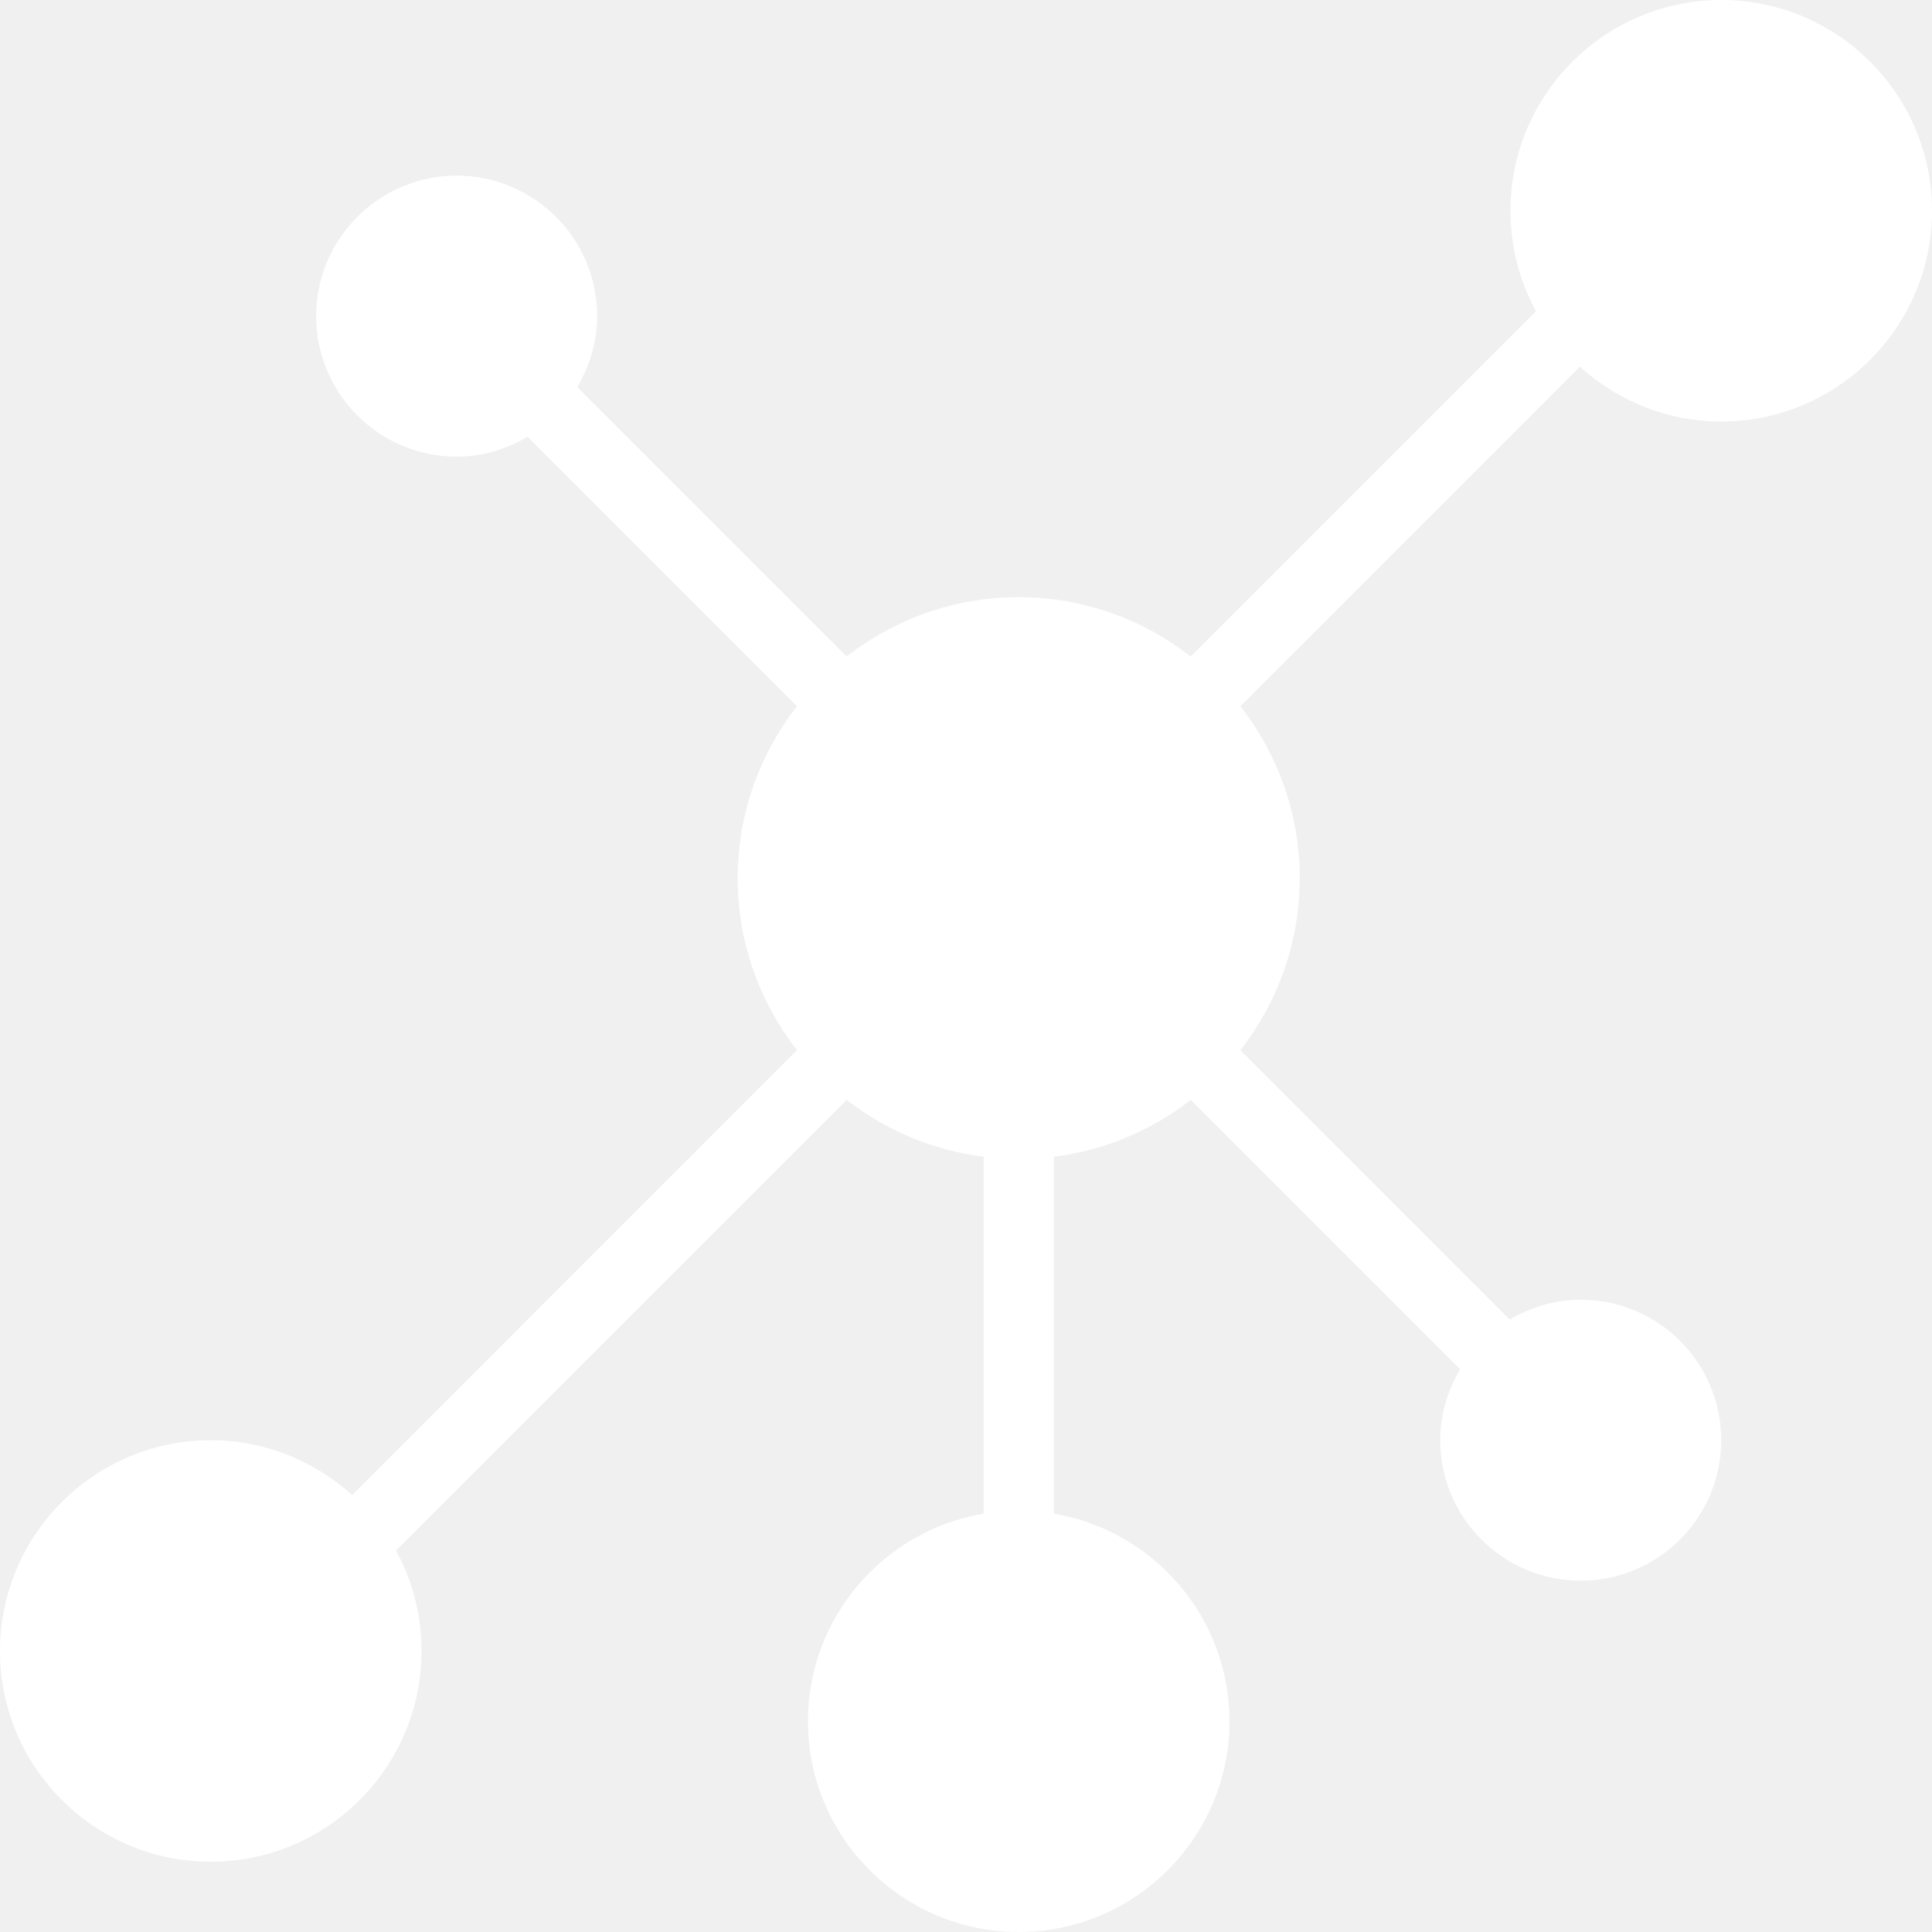
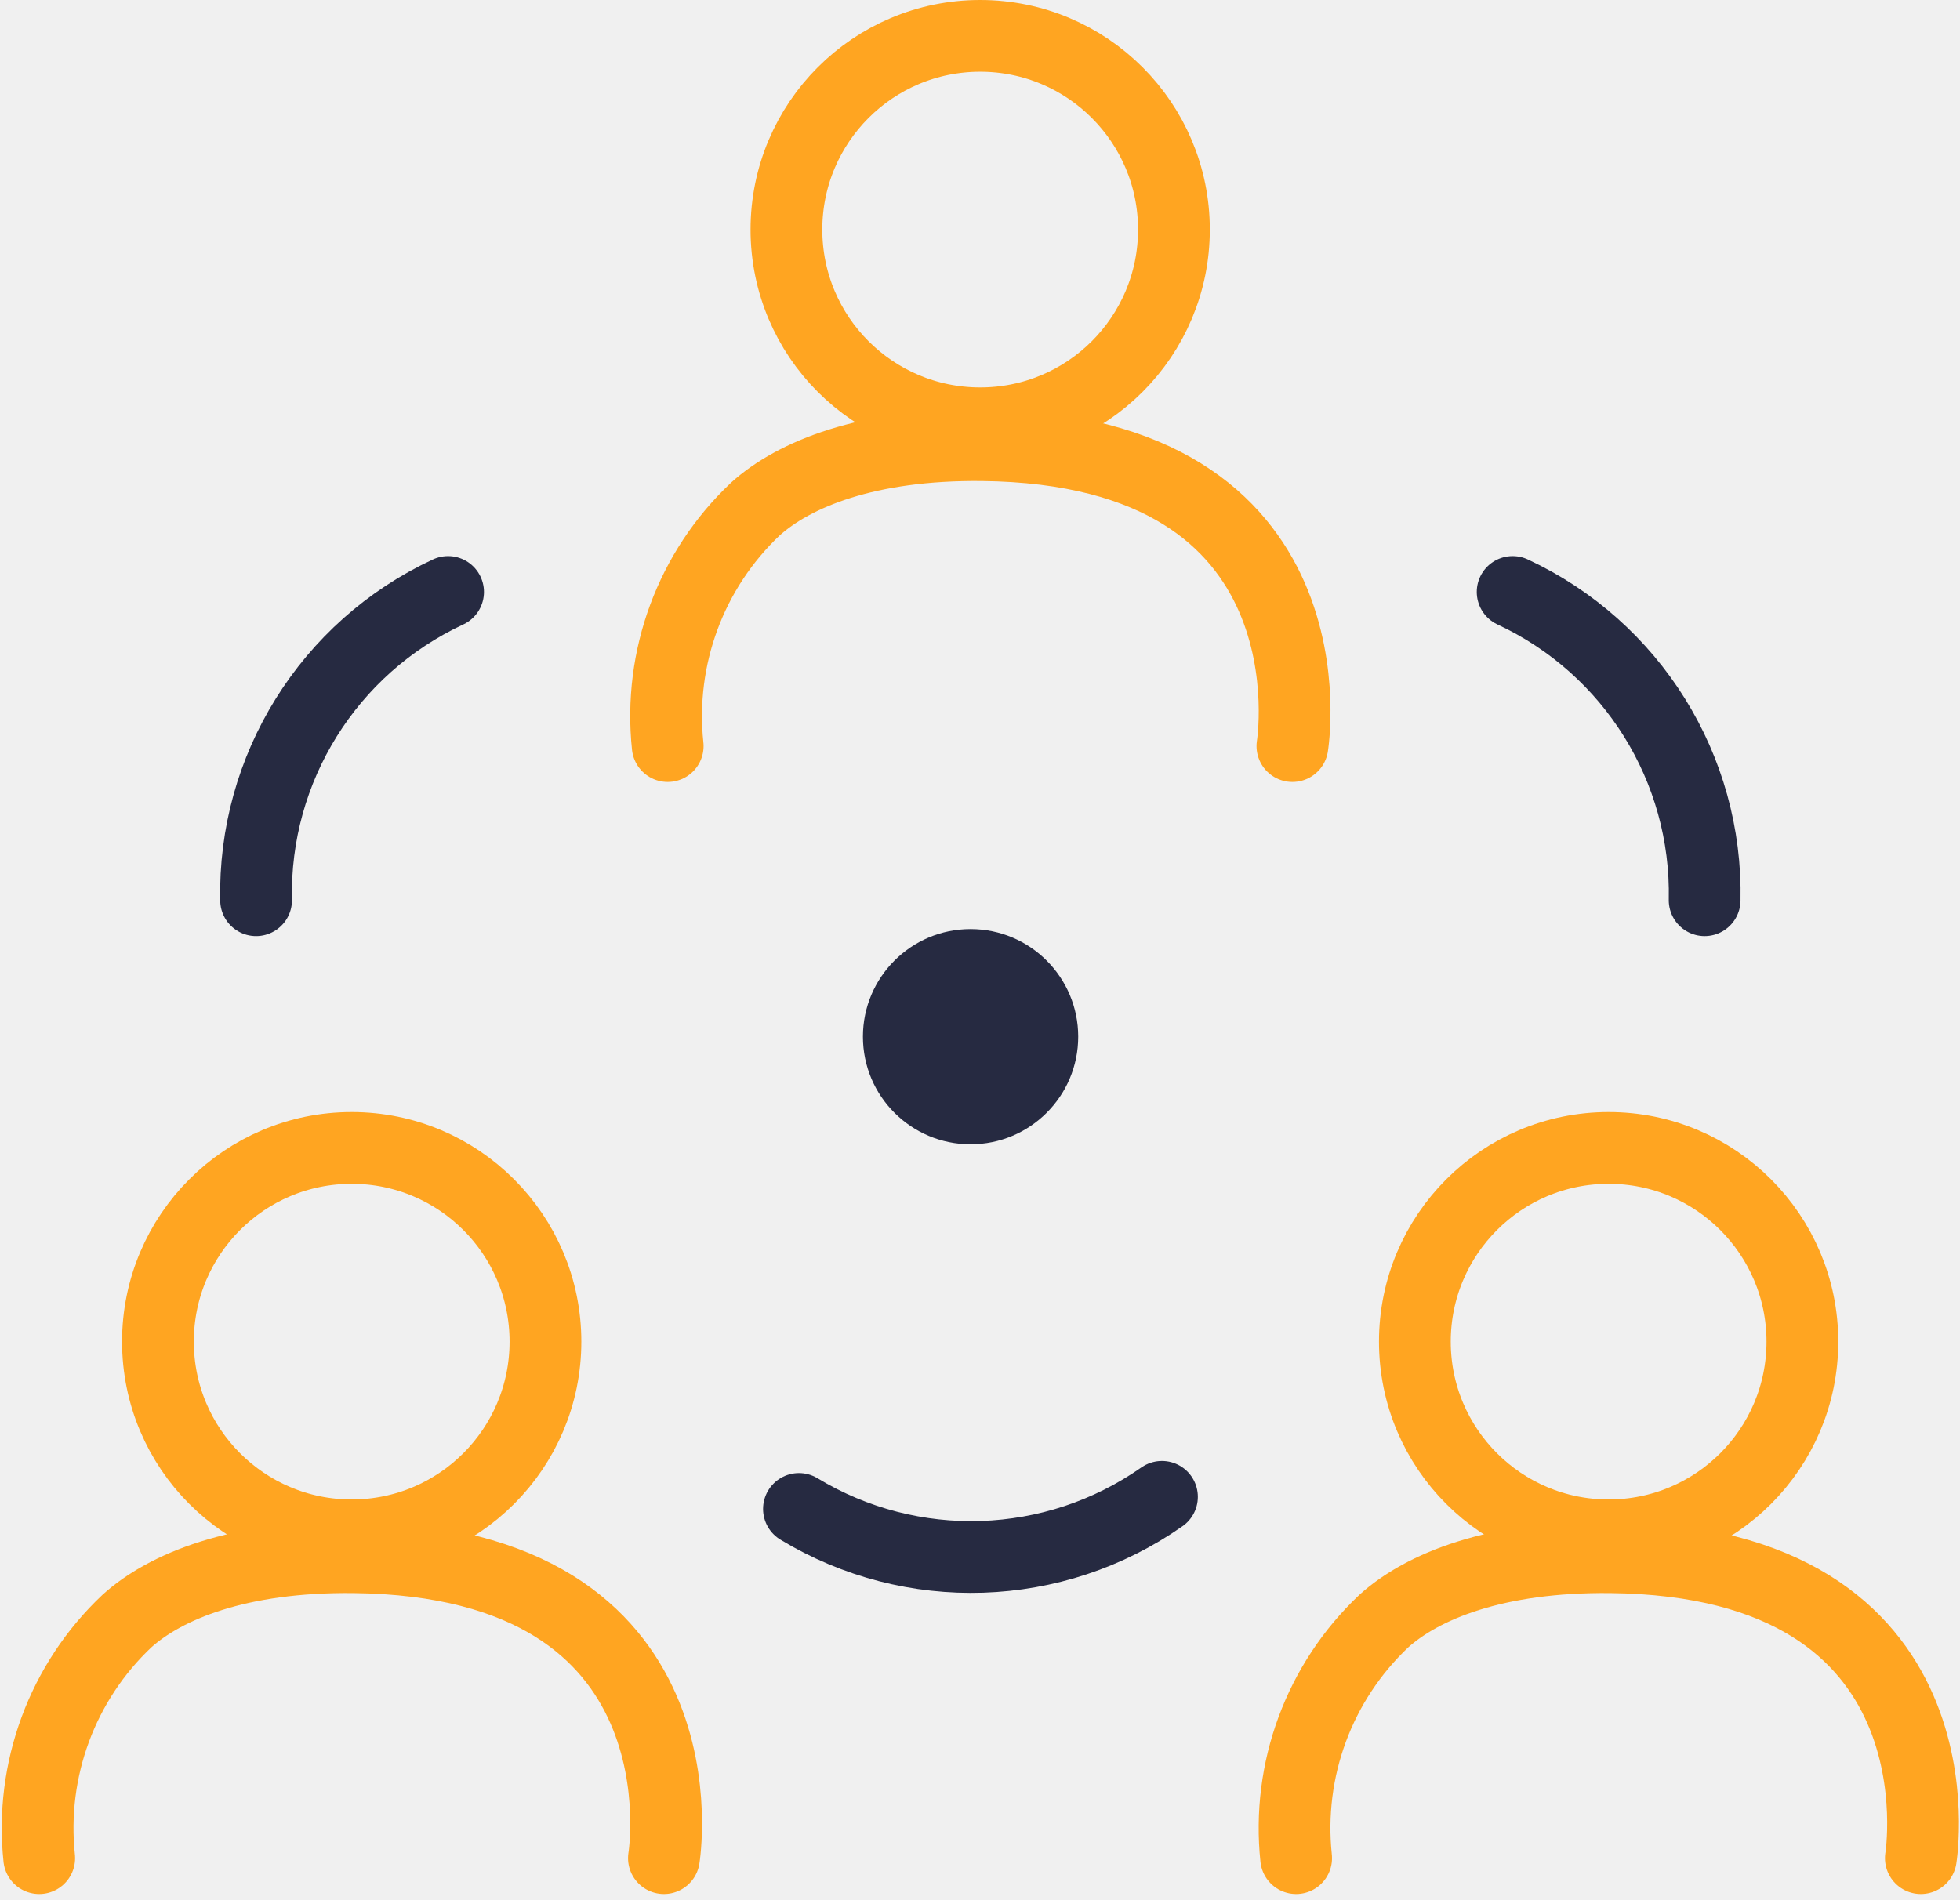
- <svg xmlns="http://www.w3.org/2000/svg" version="1.1" id="Capa_1" x="0px" y="0px" viewBox="0 0 55 55" style="enable-background:new 0 0 55 55;" xml:space="preserve">
-   <path fill="#fff" d="M49,0c-3.309,0-6,2.691-6,6c0,1.035,0.263,2.009,0.726,2.86l-9.829,9.829C32.542,17.634,30.846,17,29,17  s-3.542,0.634-4.898,1.688l-7.669-7.669C16.785,10.424,17,9.74,17,9c0-2.206-1.794-4-4-4S9,6.794,9,9s1.794,4,4,4  c0.74,0,1.424-0.215,2.019-0.567l7.669,7.669C21.634,21.458,21,23.154,21,25s0.634,3.542,1.688,4.897L10.024,42.562  C8.958,41.595,7.549,41,6,41c-3.309,0-6,2.691-6,6s2.691,6,6,6s6-2.691,6-6c0-1.035-0.263-2.009-0.726-2.86l12.829-12.829  c1.106,0.86,2.44,1.436,3.898,1.619v10.16c-2.833,0.478-5,2.942-5,5.91c0,3.309,2.691,6,6,6s6-2.691,6-6c0-2.967-2.167-5.431-5-5.91  v-10.16c1.458-0.183,2.792-0.759,3.898-1.619l7.669,7.669C41.215,39.576,41,40.26,41,41c0,2.206,1.794,4,4,4s4-1.794,4-4  s-1.794-4-4-4c-0.74,0-1.424,0.215-2.019,0.567l-7.669-7.669C36.366,28.542,37,26.846,37,25s-0.634-3.542-1.688-4.897l9.665-9.665  C46.042,11.405,47.451,12,49,12c3.309,0,6-2.691,6-6S52.309,0,49,0z" />
+ <svg xmlns="http://www.w3.org/2000/svg" width="54.626" height="52.946" viewBox="0 0 54.626 52.946">
+   <g id="DPO_icon" transform="translate(1.05 1)">
+     <g id="Group_101" data-name="Group 101" transform="translate(-1437.248 -975.133)">
+       <g id="Group_57" data-name="Group 57" transform="translate(1454.764 975.133)">
+         <path id="Path_55" data-name="Path 55" d="M5.4,0A5.4,5.4,0,1,1,0,5.4,5.4,5.4,0,0,1,5.4,0Z" transform="translate(3.352 0)" fill="none" stroke="#ffa521" stroke-width="2" />
+         <path id="Path_56" data-name="Path 56" d="M3208.916,798.017a7.936,7.936,0,0,1,2.444-6.608c1.072-.967,3.121-1.814,6.32-1.78,10,.105,8.647,8.388,8.647,8.388" transform="translate(-3208.873 -778.219)" fill="none" stroke="#ffa521" stroke-linecap="round" stroke-width="2" />
+       </g>
+     </g>
+     <g id="Group_102" data-name="Group 102" transform="translate(-1454.764 -944.133)">
+       <g id="Group_57-2" data-name="Group 57" transform="translate(1454.764 975.133)">
+         <path id="Path_55-2" data-name="Path 55" d="M5.4,0A5.4,5.4,0,1,1,0,5.4,5.4,5.4,0,0,1,5.4,0Z" transform="translate(3.352 0)" fill="none" stroke="#ffa521" stroke-width="2" />
+         <path id="Path_56-2" data-name="Path 56" d="M3208.916,798.017a7.936,7.936,0,0,1,2.444-6.608c1.072-.967,3.121-1.814,6.32-1.78,10,.105,8.647,8.388,8.647,8.388" transform="translate(-3208.873 -778.219)" fill="none" stroke="#ffa521" stroke-linecap="round" stroke-width="2" />
+       </g>
+     </g>
+     <g id="Group_103" data-name="Group 103" transform="translate(-1419.733 -944.133)">
+       <g id="Group_57-3" data-name="Group 57" transform="translate(1454.764 975.133)">
+         <path id="Path_55-3" data-name="Path 55" d="M5.4,0A5.4,5.4,0,1,1,0,5.4,5.4,5.4,0,0,1,5.4,0Z" transform="translate(3.352 0)" fill="none" stroke="#ffa521" stroke-width="2" />
+         <path id="Path_56-3" data-name="Path 56" d="M3208.916,798.017a7.936,7.936,0,0,1,2.444-6.608c1.072-.967,3.121-1.814,6.32-1.78,10,.105,8.647,8.388,8.647,8.388" transform="translate(-3208.873 -778.219)" fill="none" stroke="#ffa521" stroke-linecap="round" stroke-width="2" />
+       </g>
+     </g>
+     <path id="Path_96" data-name="Path 96" d="M5172.868,1010.013a9.264,9.264,0,0,1,5.351-8.593" transform="translate(-5166.781 -985.918)" fill="none" stroke="#262a41" stroke-linecap="round" stroke-width="2" />
+     <path id="Path_99" data-name="Path 99" d="M5178.21,1010.013a9.264,9.264,0,0,0-5.351-8.593" transform="translate(-5131.751 -985.918)" fill="none" stroke="#262a41" stroke-linecap="round" stroke-width="2" />
+     <path id="Path_100" data-name="Path 100" d="M5178.21,1010.013a9.264,9.264,0,0,0-5.351-8.593" transform="translate(3485.019 -3938.391) rotate(120)" fill="none" stroke="#262a41" stroke-linecap="round" stroke-width="2" />
+     <circle id="Ellipse_28" data-name="Ellipse 28" cx="3" cy="3" r="3" transform="translate(23 24.899)" fill="#262a41" />
+   </g>
</svg>
